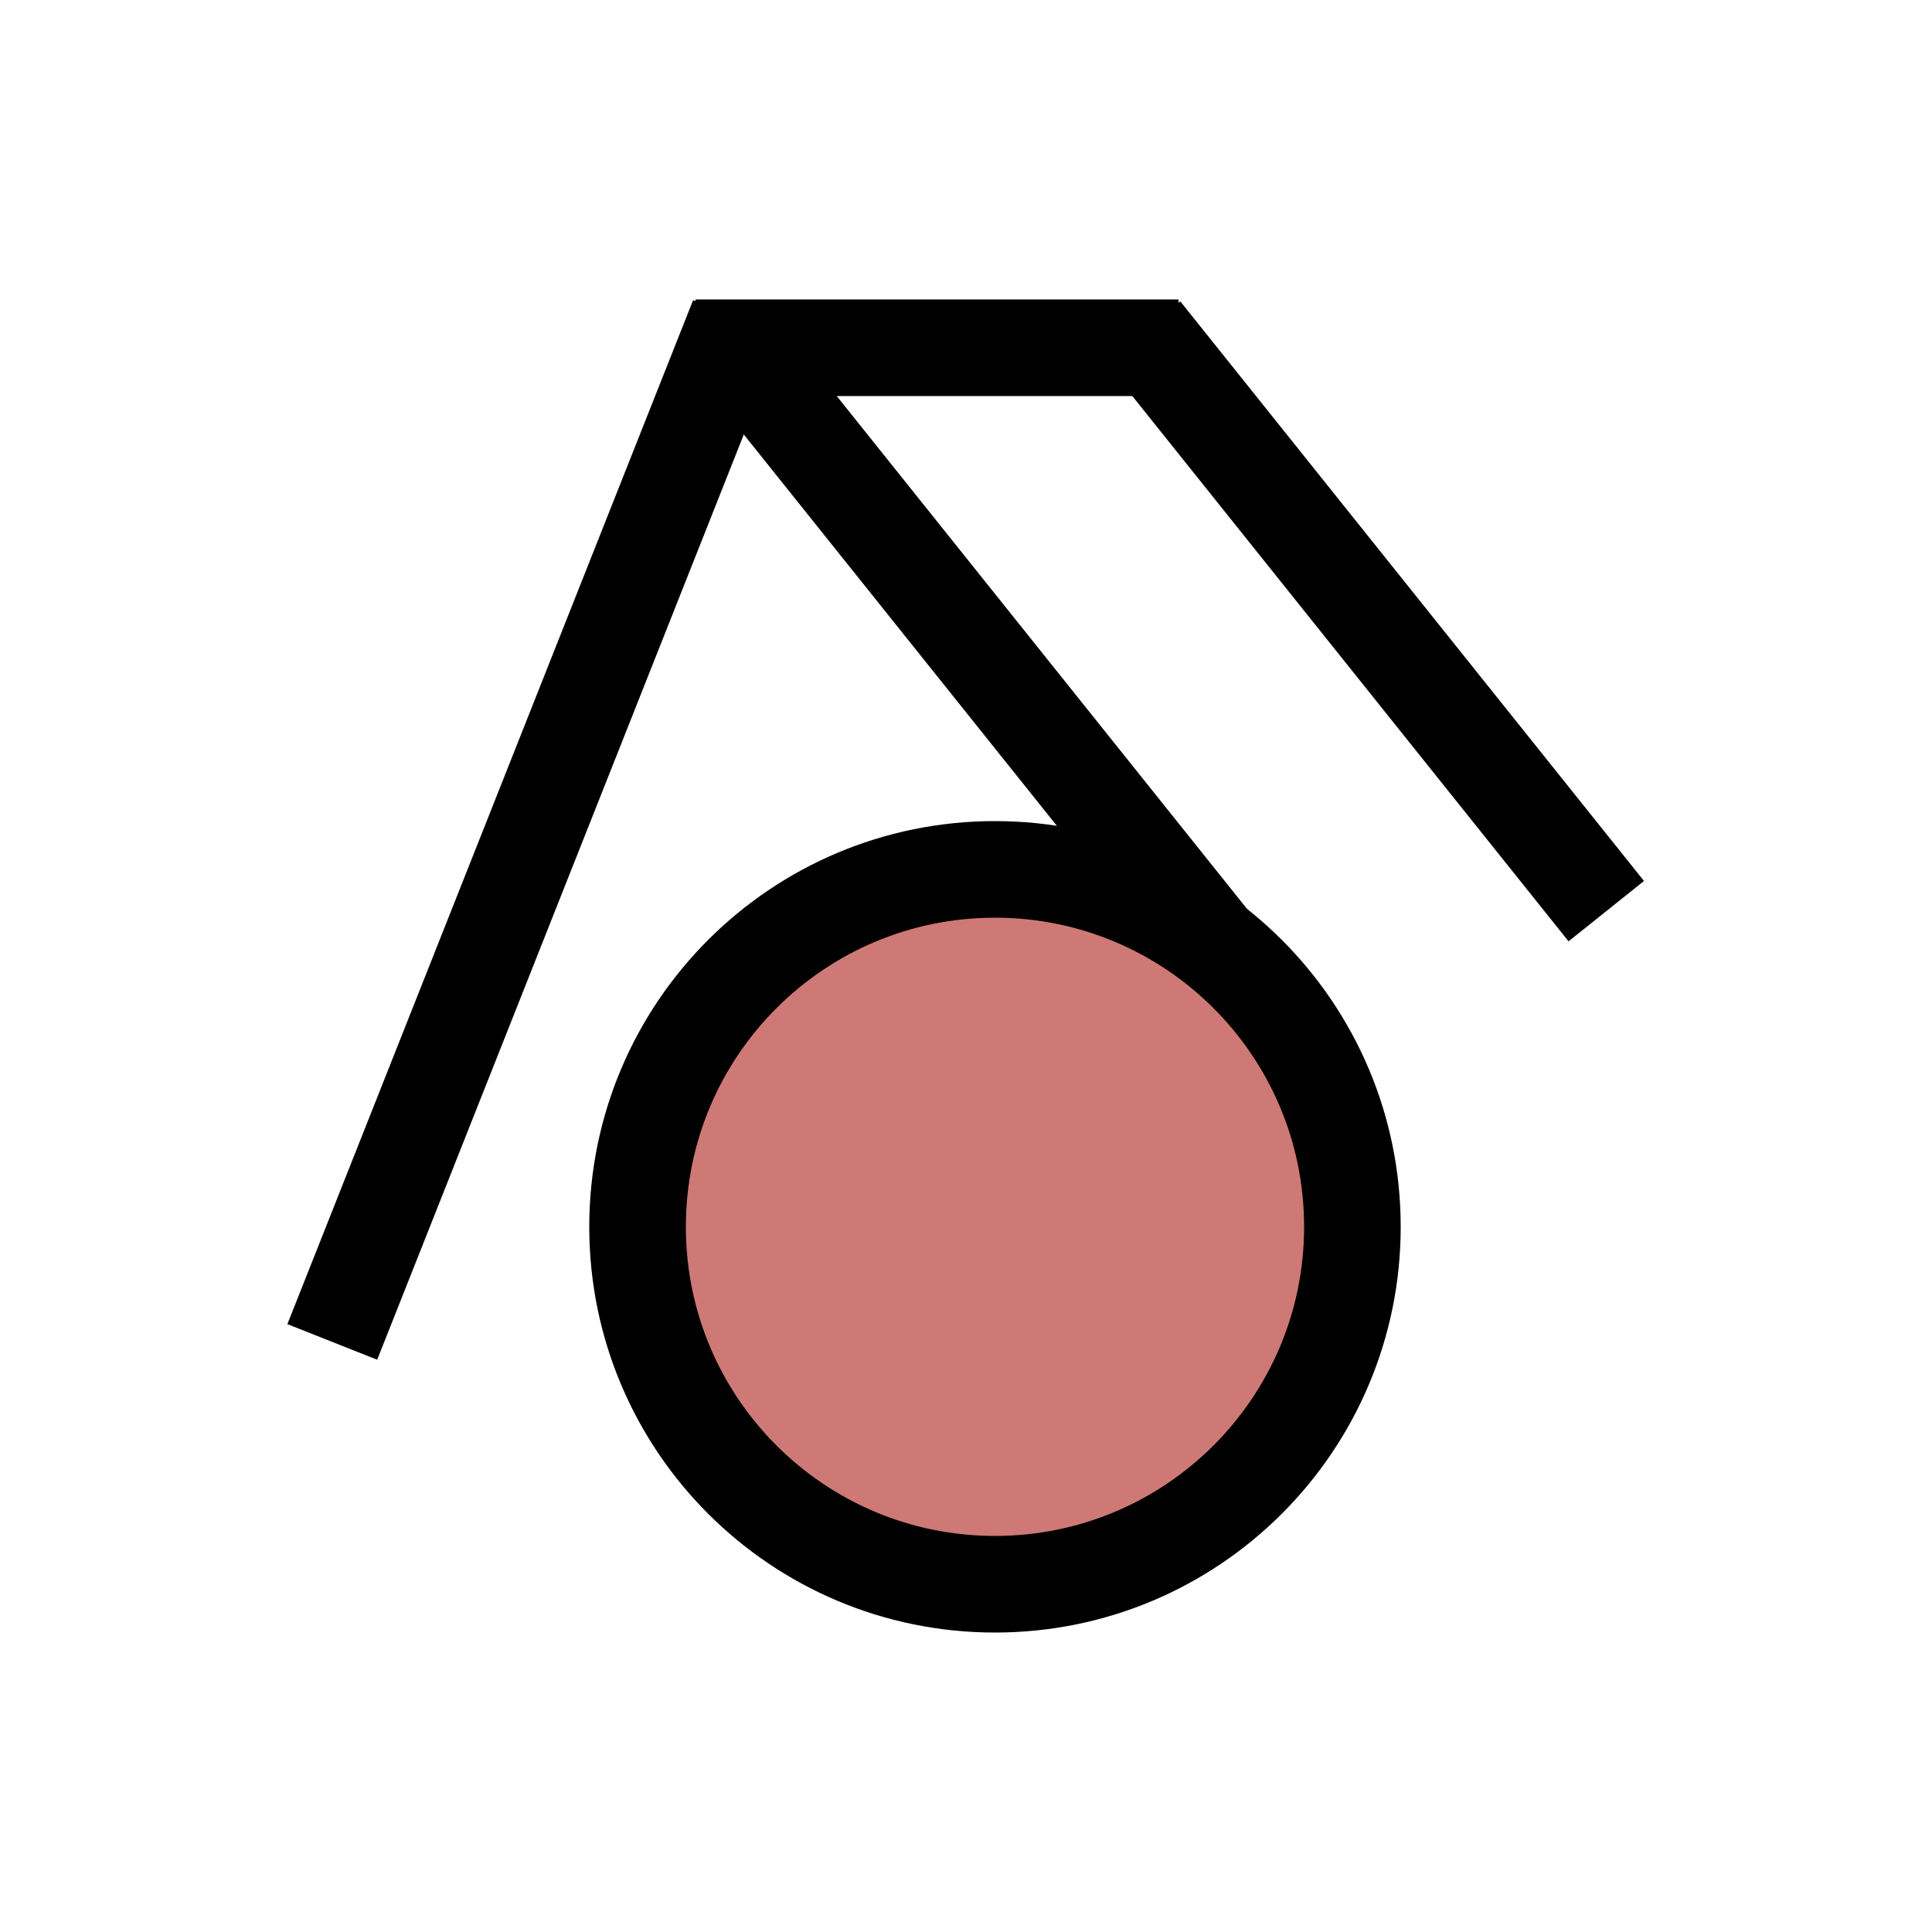
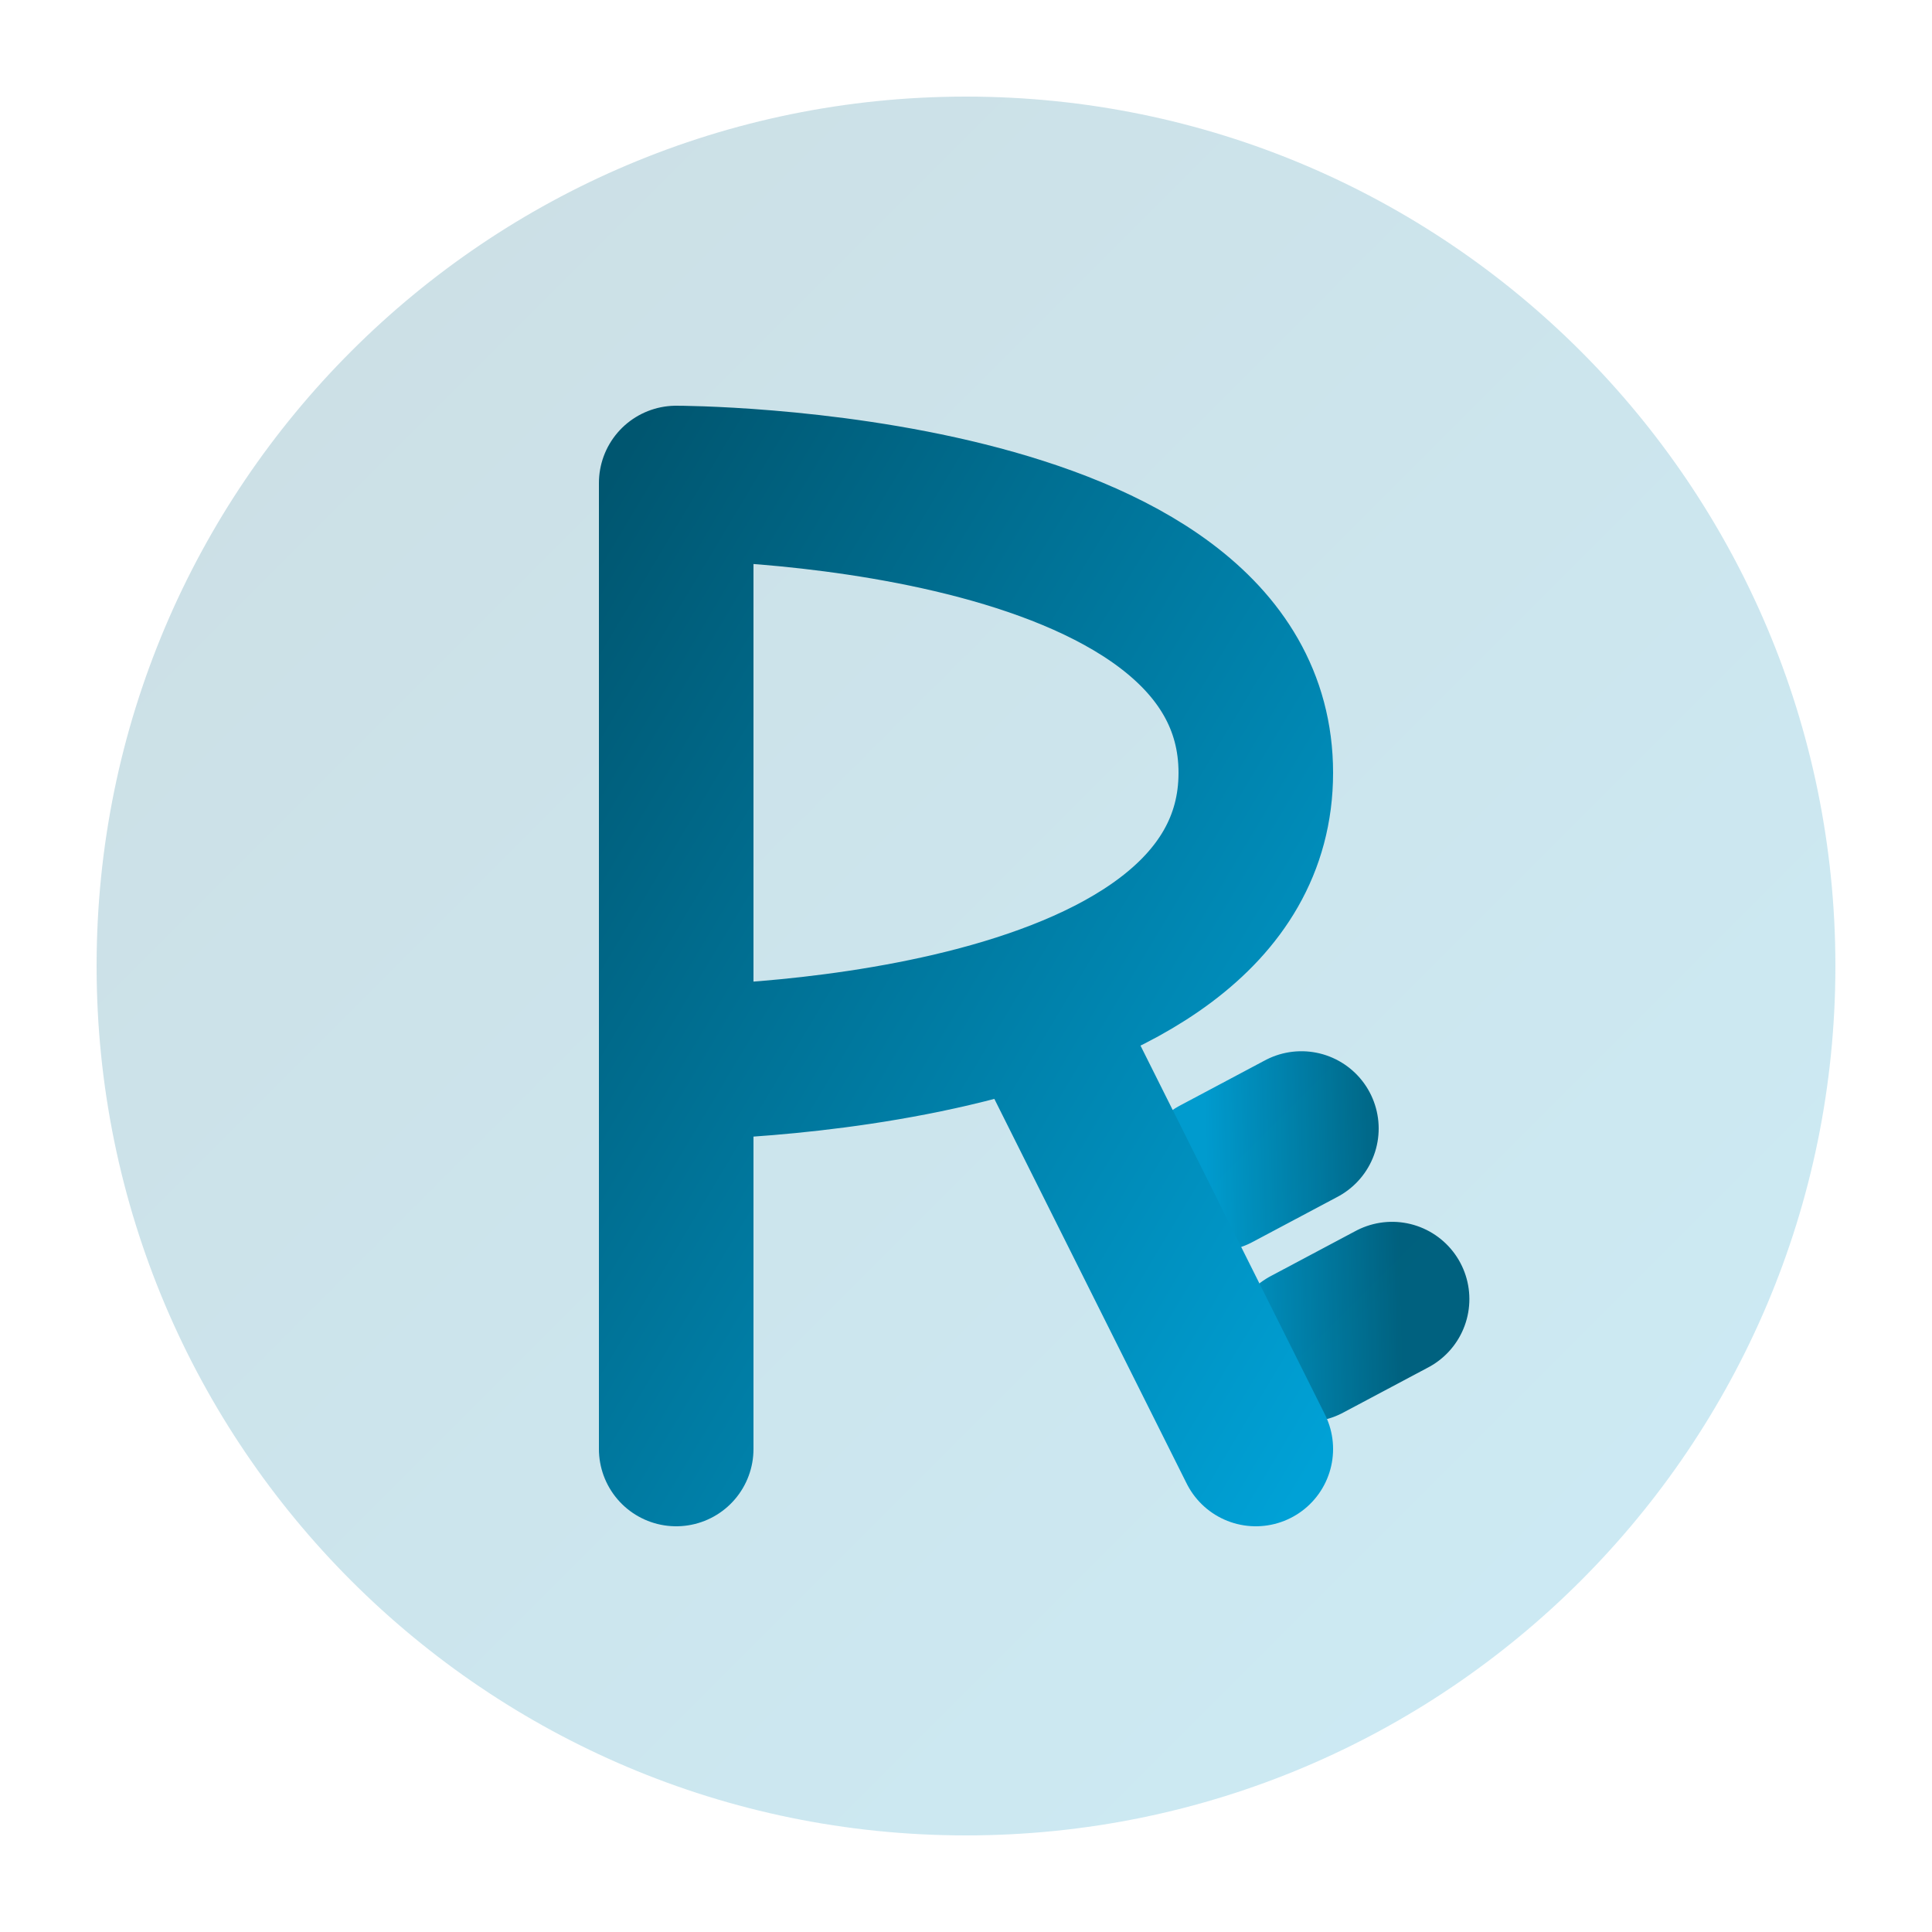
- <svg xmlns="http://www.w3.org/2000/svg" width="100" height="100">
+ <svg xmlns="http://www.w3.org/2000/svg" width="200" height="200" fill="none">
+   <defs>
+     <linearGradient y2="1.056" x2="1.056" y1="-0.056" x1="-0.056" id="riddleGradient">
+       <stop stop-color="#005670" />
+       <stop stop-color="#00A1D6" offset="1" />
+     </linearGradient>
+   </defs>
  <g>
-     <line fill="none" stroke="#000" x1="38.199" y1="16.458" x2="17.199" y2="69.458" id="svg_9" stroke-width="5" />
-     <line fill="none" x1="36" y1="18" x2="61" y2="18" id="svg_10" stroke-width="5" stroke="#000" />
-     <line fill="none" stroke="#000" stroke-width="5" x1="39.58" y1="19.839" x2="63.58" y2="49.839" id="svg_12" />
-     <line fill="none" stroke="#000" stroke-width="5" x1="59.14" y1="17.161" x2="83.14" y2="47.161" id="svg_14" />
-     <ellipse fill="#CE7975" stroke="#000" stroke-width="5" cx="51.5" cy="63.5" id="svg_15" rx="18.5" ry="18.5" />
+     <path transform="rotate(152 135 128)" id="svg_3" stroke-linecap="round" stroke-width="16" stroke="url(#riddleGradient)" d="m140,118l-10,0m10,20l-10,0" />
+     <circle id="svg_1" opacity="0.2" fill="url(#riddleGradient)" r="90" cy="100" cx="100" />
+     <path id="svg_2" stroke-linejoin="round" stroke-linecap="round" stroke-width="16" stroke="url(#riddleGradient)" d="m70,50l0,100m0,-100c0,0 60,0 60,30c0,30 -60,30 -60,30m40,0l20,40" />
  </g>
</svg>
